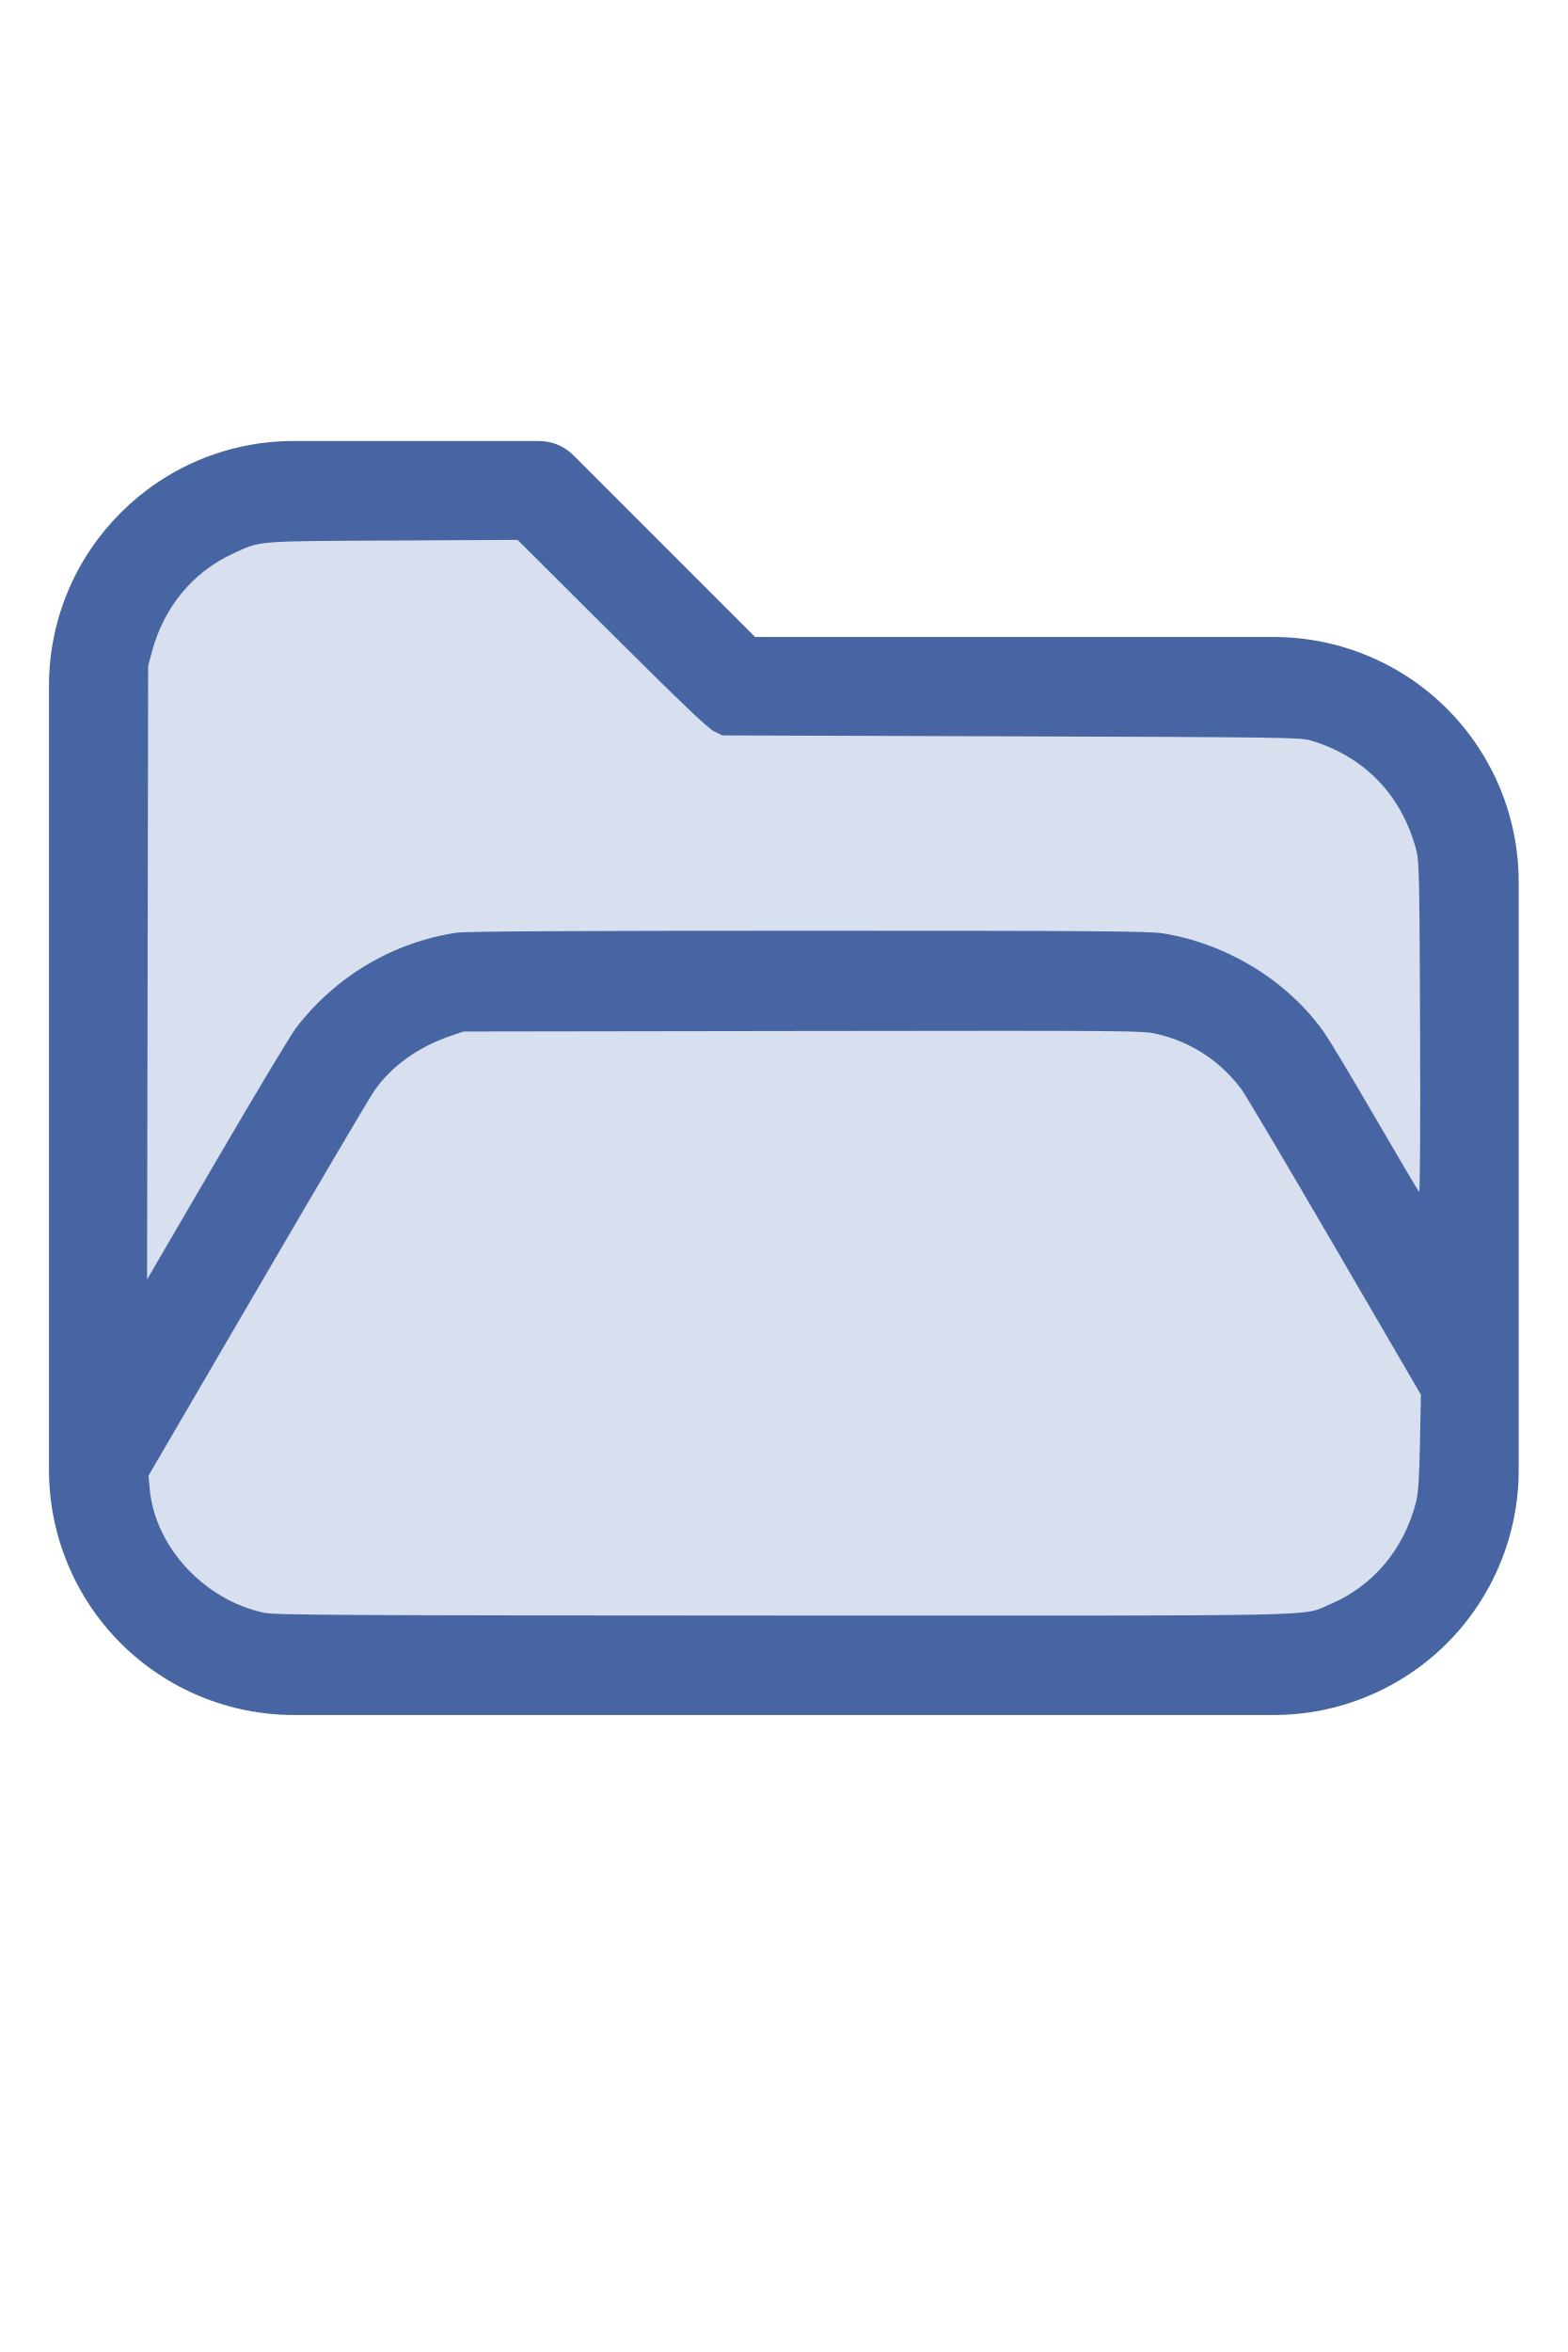
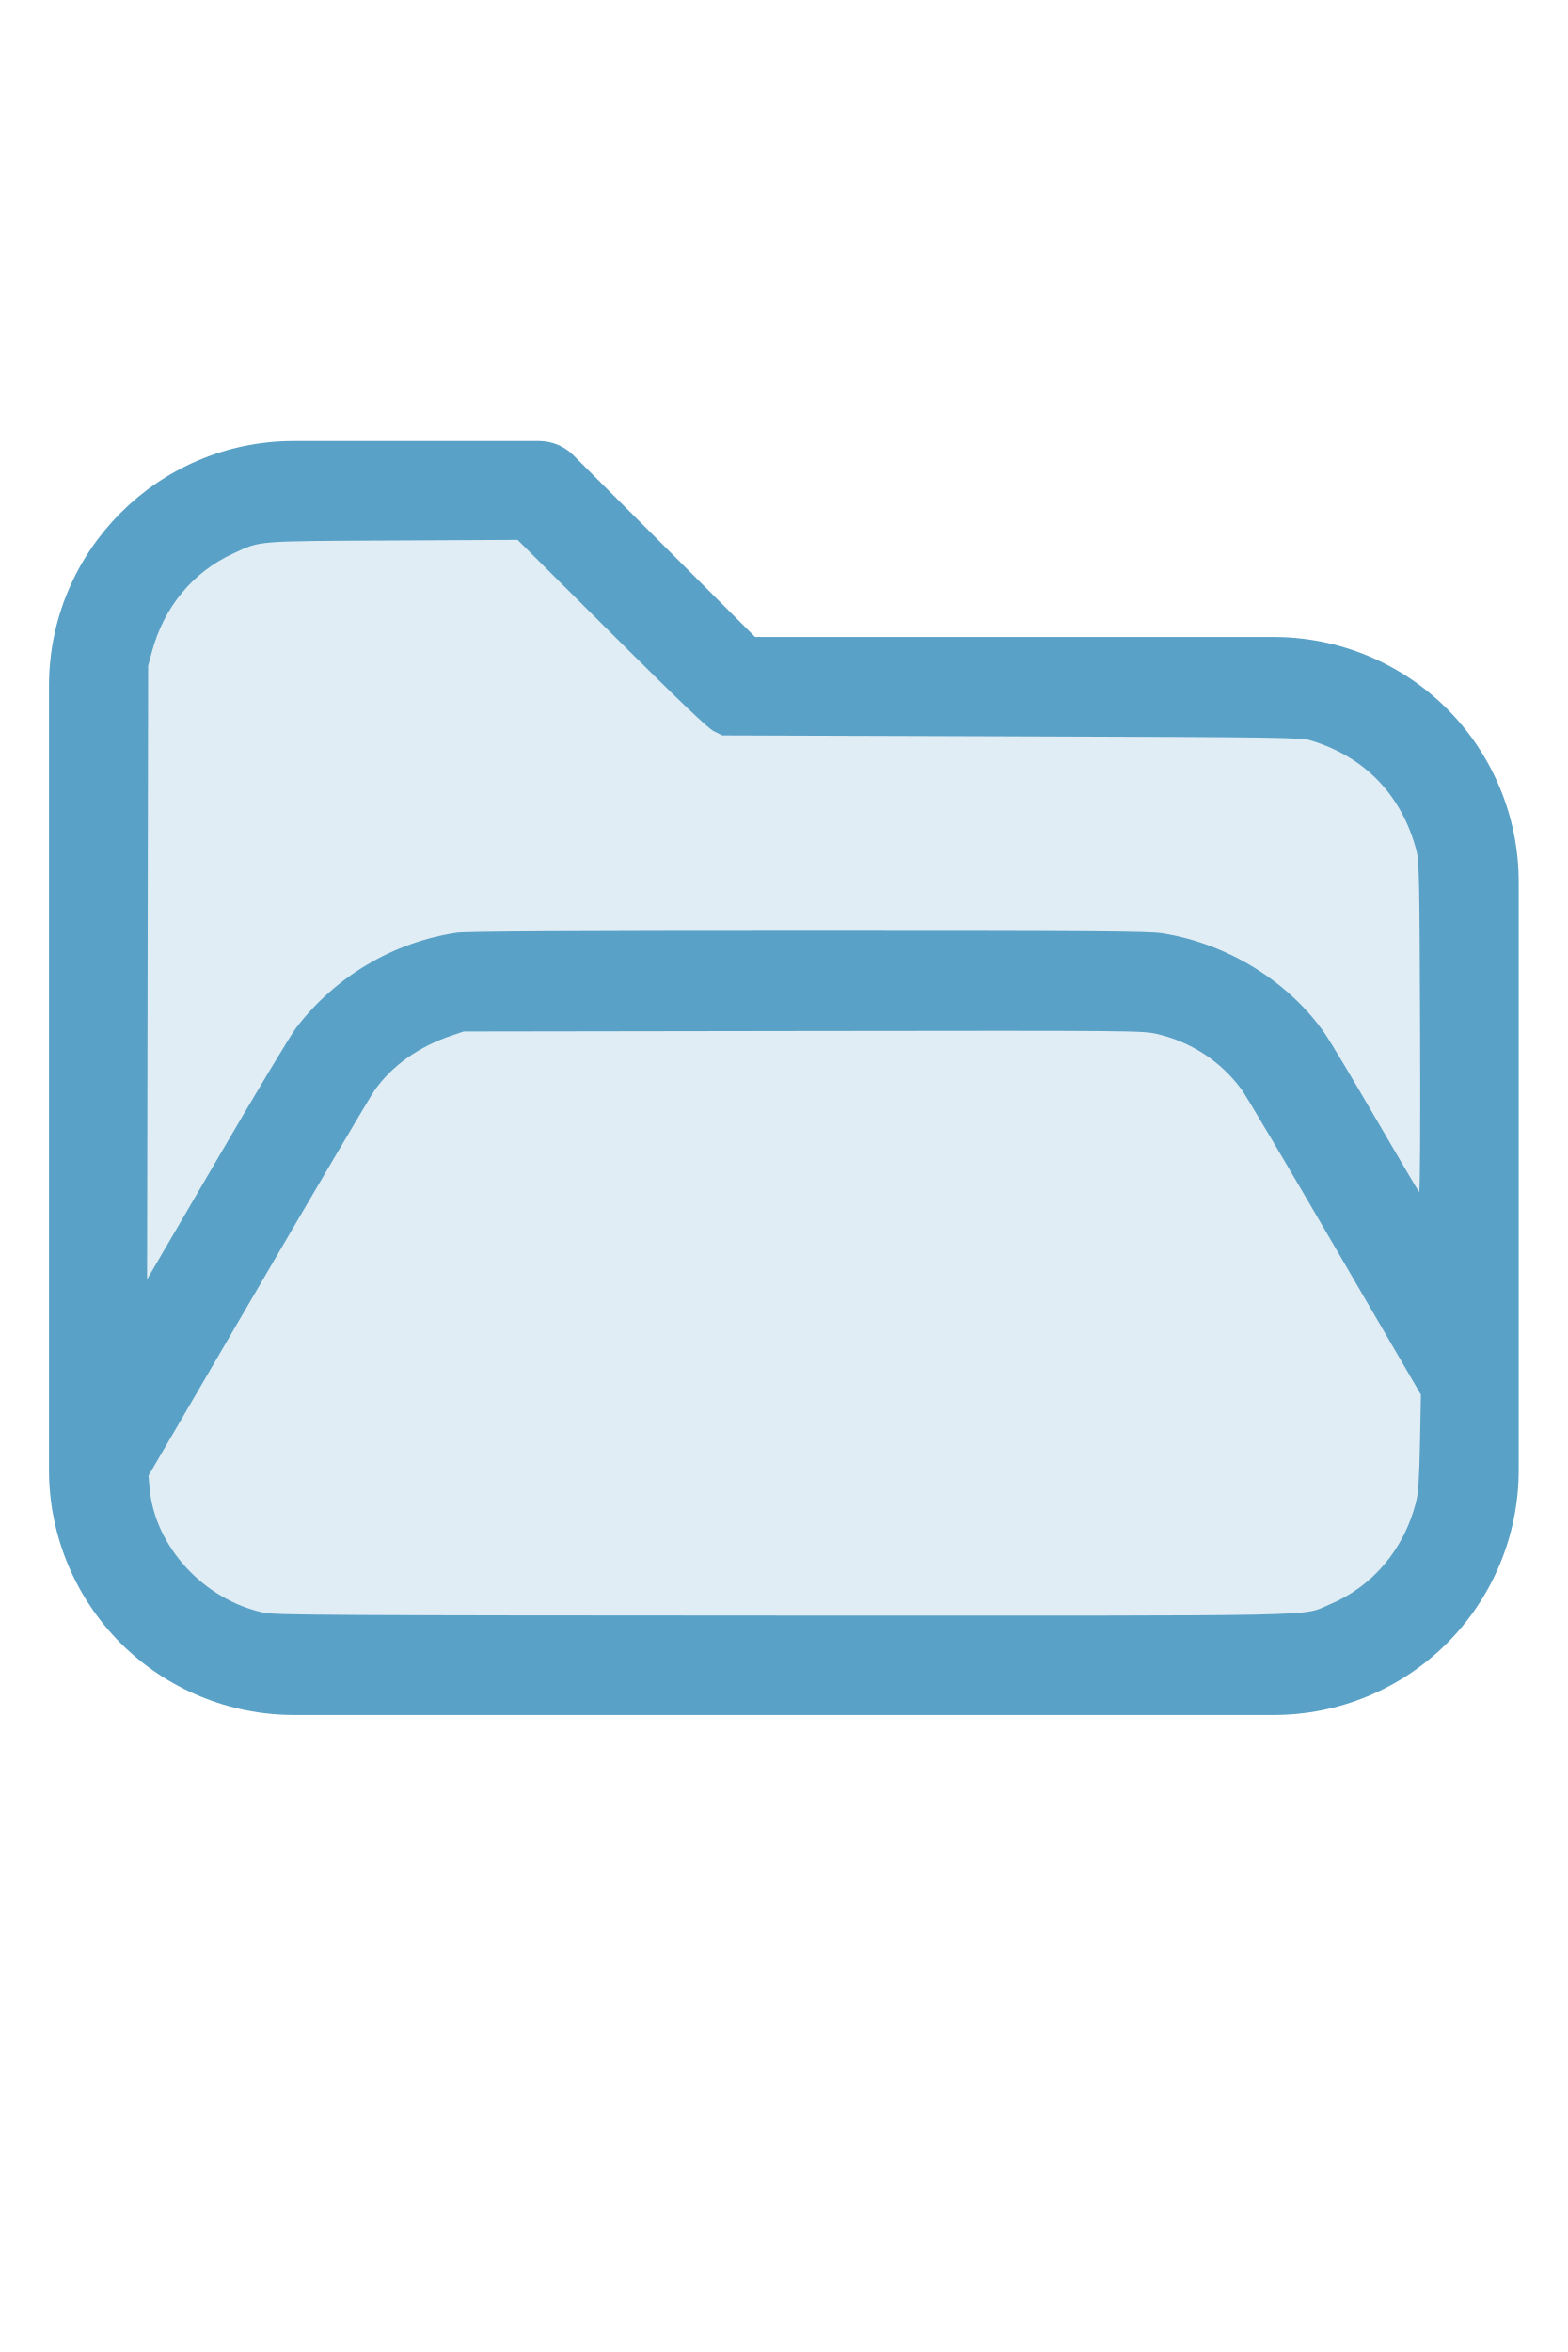
<svg xmlns="http://www.w3.org/2000/svg" version="1.1" width="16" height="24" viewBox="0 0 32 32" xml:space="preserve">
-   <g style="fill:#4665A2;">
+   <g style="fill:#5AA1C7;">
    <path d="M1,5.998l0,16.002c-0,1.326 0.527,2.598 1.464,3.536c0.938,0.937 2.21,1.464 3.536,1.464c5.322,0 14.678,-0 20,0c1.326,0 2.598,-0.527 3.536,-1.464c0.937,-0.938 1.464,-2.21 1.464,-3.536c0,-3.486 0,-8.514 0,-12c0,-1.326 -0.527,-2.598 -1.464,-3.536c-0.938,-0.937 -2.21,-1.464 -3.536,-1.464c-0,0 -10.586,0 -10.586,0c0,-0 -3.707,-3.707 -3.707,-3.707c-0.187,-0.188 -0.442,-0.293 -0.707,-0.293l-5.002,0c-2.76,0 -4.998,2.238 -4.998,4.998Zm28,14.415l-3.456,-5.925c-0.538,-0.921 -1.524,-1.488 -2.591,-1.488c-0,0 -12.905,0 -12.906,0c-1.067,0 -2.053,0.567 -2.591,1.488l-4.453,7.635c0.03,0.751 0.342,1.465 0.876,1.998c0.562,0.563 1.325,0.879 2.121,0.879l20,0c0.796,0 1.559,-0.316 2.121,-0.879c0.563,-0.562 0.879,-1.325 0.879,-2.121l0,-1.587Zm0,-3.969l0,-6.444c0,-0.796 -0.316,-1.559 -0.879,-2.121c-0.562,-0.563 -1.325,-0.879 -2.121,-0.879c-7.738,0 -11,0 -11,0c-0.265,0 -0.52,-0.105 -0.707,-0.293c-0,0 -3.707,-3.707 -3.707,-3.707c-0,0 -4.588,0 -4.588,0c-1.656,0 -2.998,1.342 -2.998,2.998l0,12.16l2.729,-4.677c0.896,-1.536 2.54,-2.481 4.318,-2.481c3.354,0 9.552,0 12.906,0c1.778,0 3.422,0.945 4.318,2.481l1.729,2.963Z" id="path2" />
  </g>
-   <g style="fill:#D8DFEE;stroke-width:0;">
+   <g style="fill:#E0EDF4;stroke-width:0;">
    <path d="M 5.388,24.913 C 4.16,24.651 3.157,23.559 3.054,22.371 L 3.031,22.116 5.261,18.294 C 6.487,16.191 7.56,14.373 7.645,14.253 8.004,13.746 8.542,13.363 9.21,13.137 l 0.255,-0.086 6.929,-0.01 c 6.805,-0.009 6.935,-0.008 7.234,0.063 0.696,0.165 1.29,0.557 1.715,1.13 0.082,0.11 0.939,1.557 1.905,3.215 l 1.756,3.014 -0.019,0.972 c -0.014,0.725 -0.034,1.032 -0.078,1.209 -0.243,0.971 -0.887,1.735 -1.772,2.103 -0.588,0.244 0.247,0.227 -11.162,0.224 -9.028,-0.003 -10.364,-0.01 -10.586,-0.057 z" id="path199" />
    <path d="M 3.013,11.85 3.024,5.588 3.102,5.297 C 3.348,4.386 3.936,3.676 4.757,3.297 5.329,3.033 5.181,3.045 8.013,3.031 l 2.552,-0.013 1.919,1.911 c 1.404,1.398 1.964,1.933 2.089,1.995 l 0.171,0.084 5.898,0.019 c 5.553,0.018 5.91,0.023 6.116,0.085 1.102,0.332 1.857,1.118 2.154,2.244 0.056,0.214 0.064,0.564 0.075,3.622 0.008,2.032 -5.42e-4,3.371 -0.02,3.349 -0.018,-0.02 -0.414,-0.691 -0.88,-1.492 -0.466,-0.801 -0.931,-1.578 -1.033,-1.727 -0.736,-1.069 -1.984,-1.844 -3.316,-2.06 -0.28,-0.045 -1.345,-0.053 -7.239,-0.053 -4.714,-1.09e-4 -6.993,0.012 -7.172,0.039 -1.3,0.193 -2.477,0.89 -3.284,1.944 -0.108,0.141 -0.836,1.353 -1.618,2.695 L 3.002,18.111 Z" id="path201" />
  </g>
</svg>
